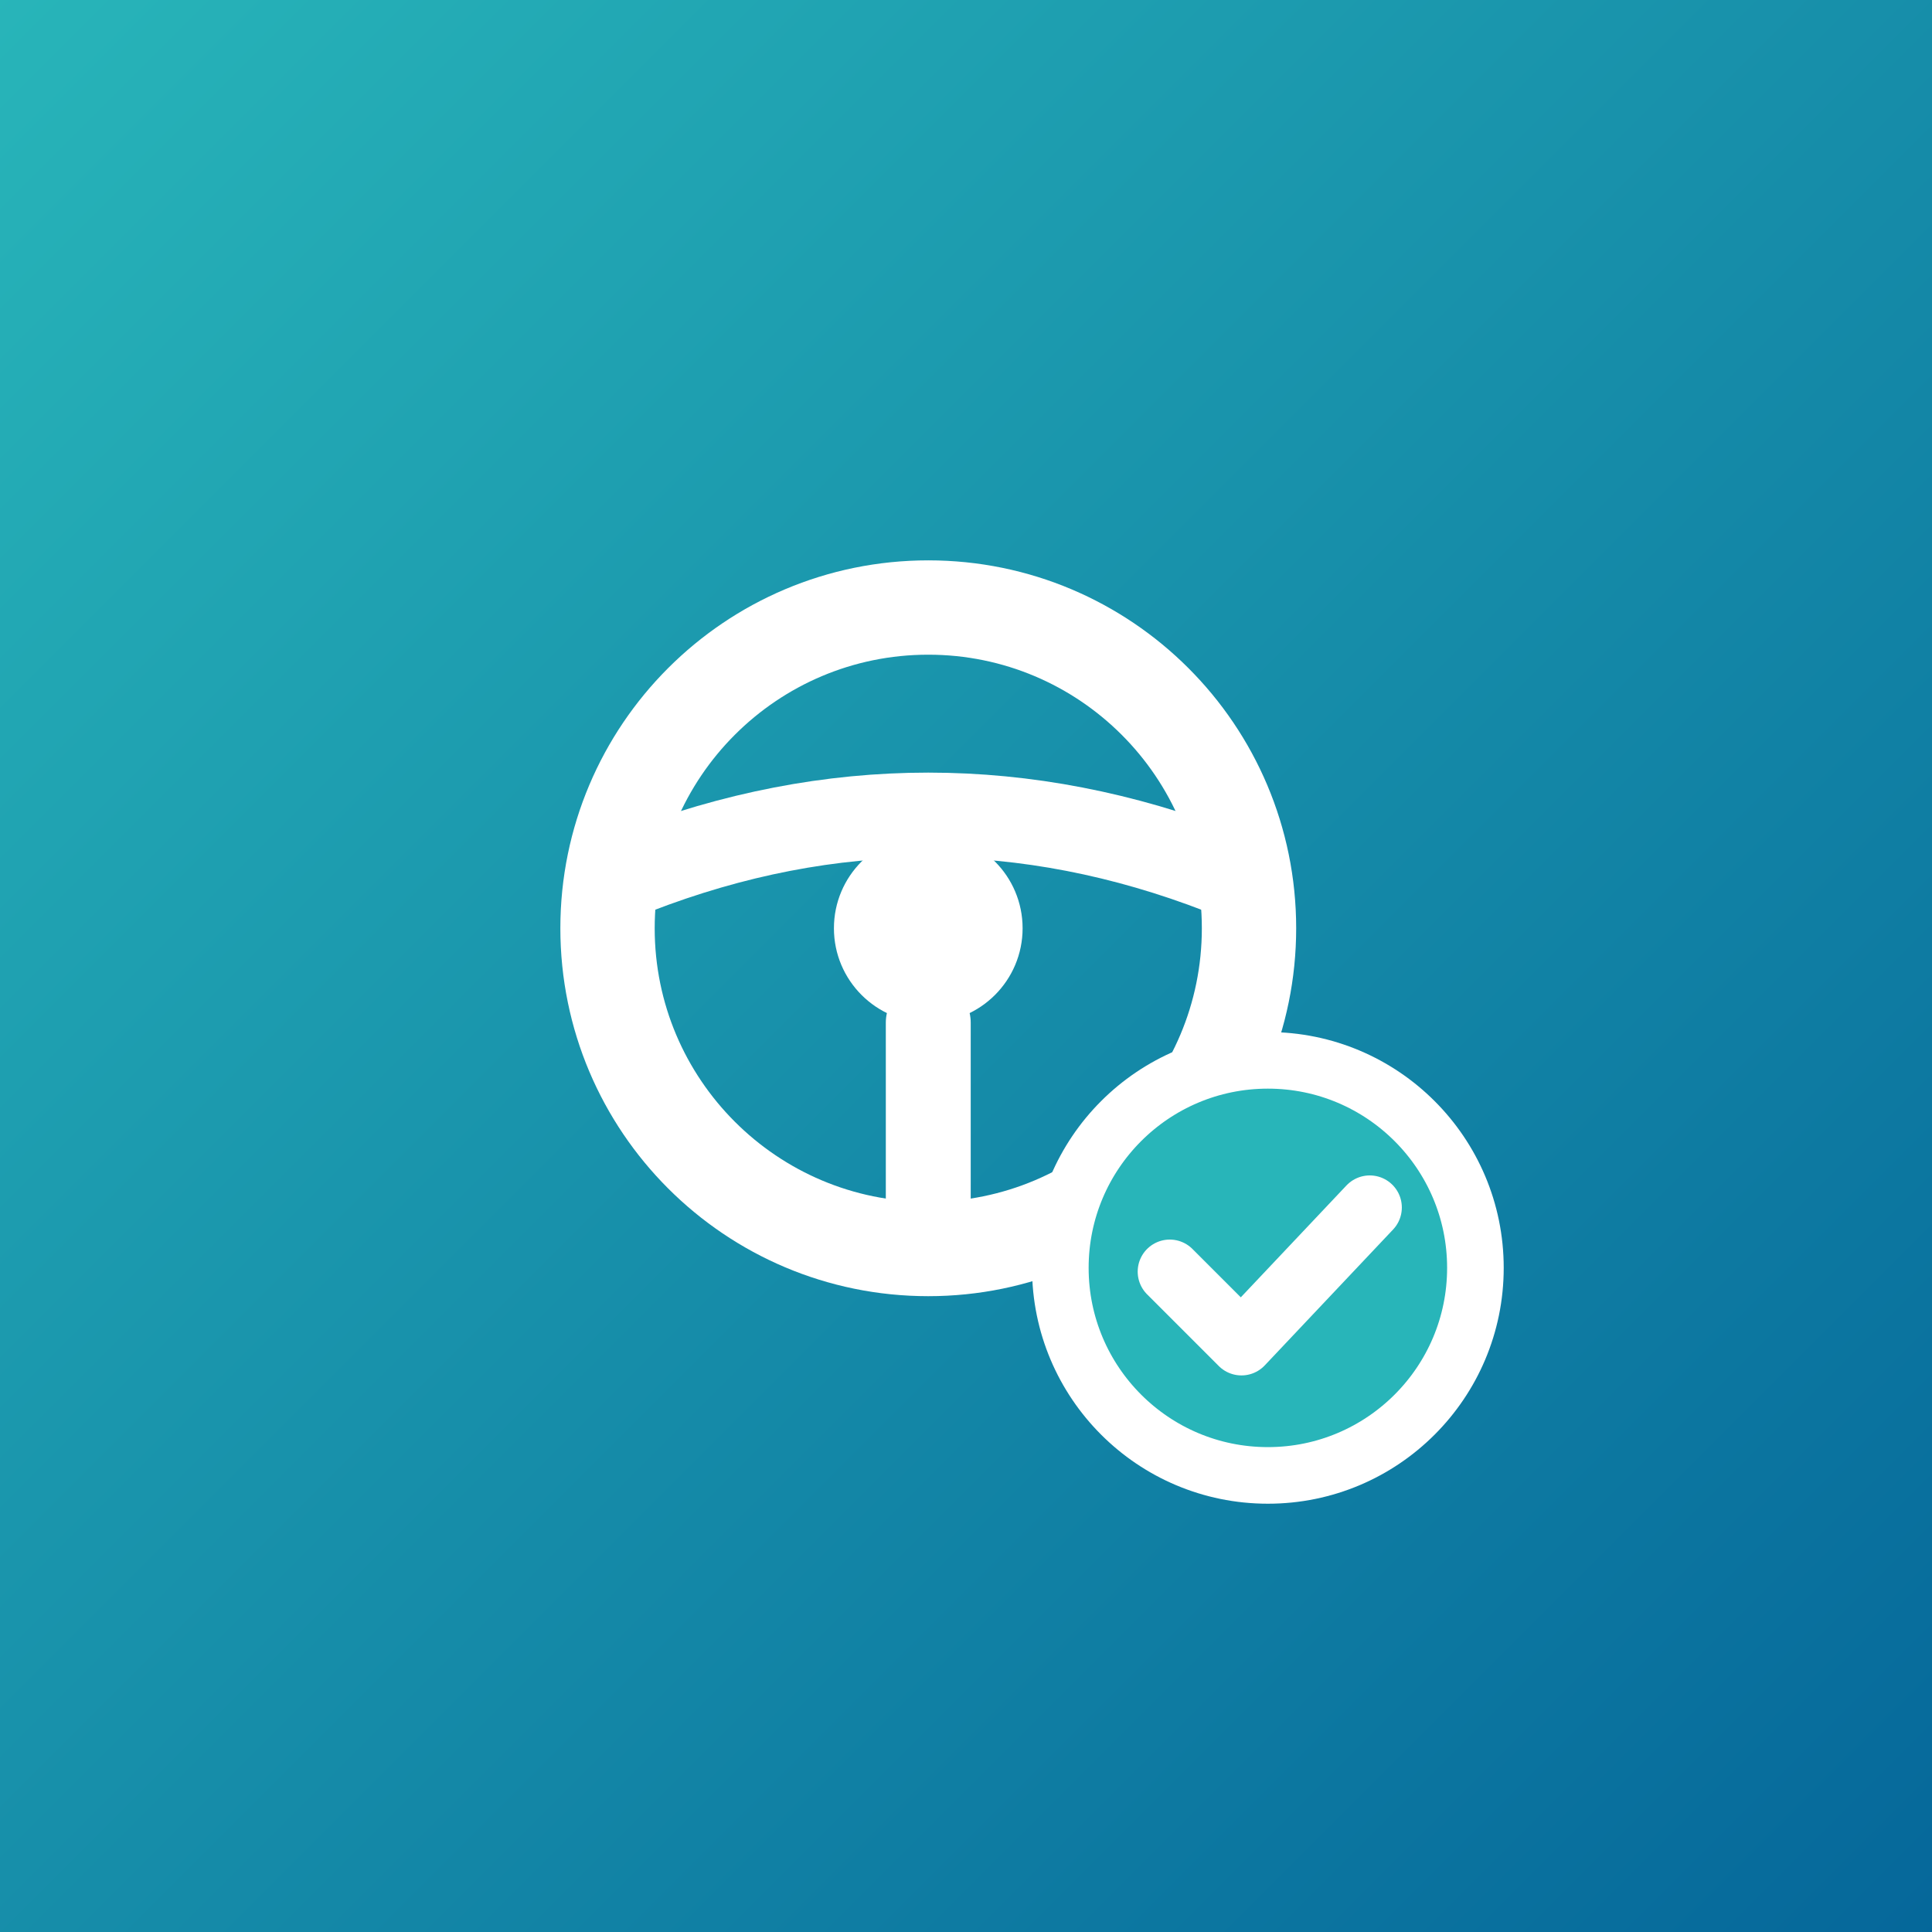
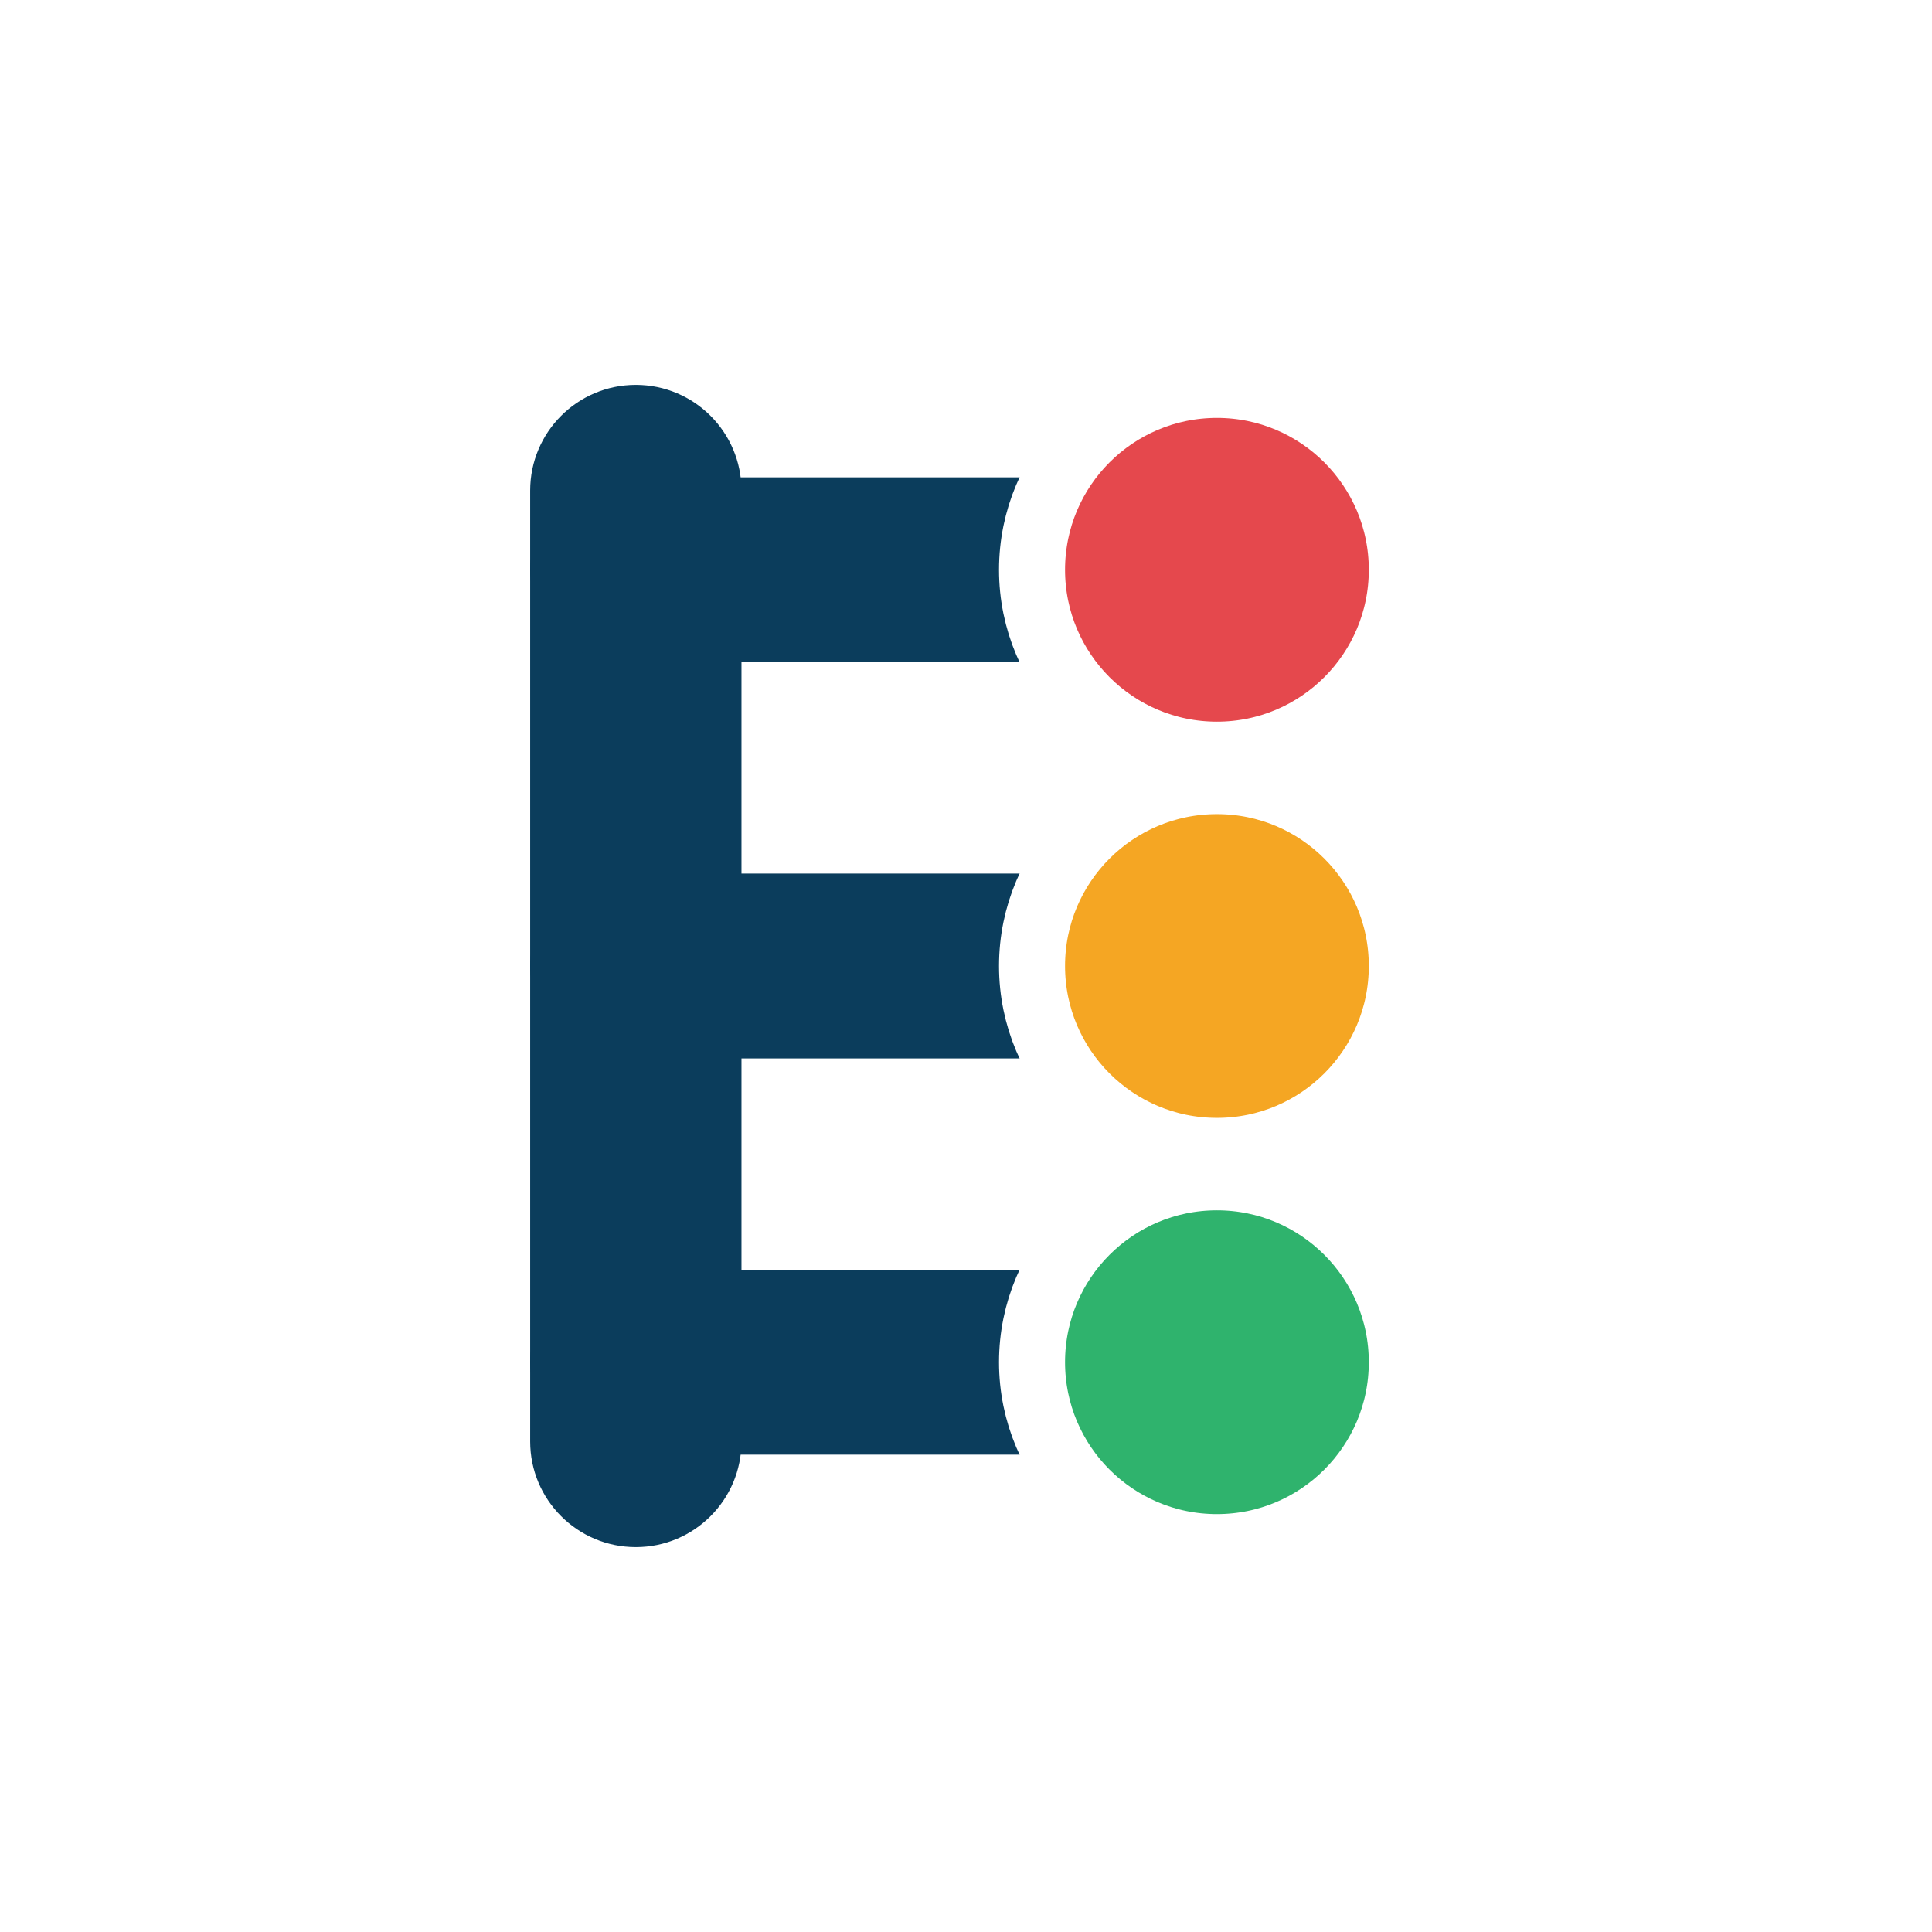
<svg xmlns="http://www.w3.org/2000/svg" viewBox="0 0 512 512">
-   <defs>
-     <linearGradient id="g" x1="0" y1="0" x2="1" y2="1">
-       <stop offset="0" stop-color="#28B5B9" />
-       <stop offset="1" stop-color="#05679A" />
-     </linearGradient>
-   </defs>
-   <rect width="512" height="512" fill="url(#g)" />
-   <g transform="translate(96 96) scale(5)">
-     <circle cx="30" cy="30" r="17" fill="none" stroke="#fff" stroke-width="5" />
-     <circle cx="30" cy="30" r="5" fill="#fff" />
-     <path d="M14.5 27 Q30 21 45.5 27" fill="none" stroke="#fff" stroke-width="4.5" stroke-linecap="round" />
-     <path d="M30 35 L30 46" stroke="#fff" stroke-width="4.5" stroke-linecap="round" />
-     <circle cx="48" cy="48" r="11" fill="#28B5B9" stroke="#fff" stroke-width="3" />
-     <path d="M42.8 48.2 L46.6 52 L53.4 44.8" fill="none" stroke="#fff" stroke-width="3.4" stroke-linecap="round" stroke-linejoin="round" />
+   <rect width="512" height="512" fill="#fff" />
+   <g transform="translate(42.5 32) scale(7)">
+     <rect x="14" y="10" width="8" height="44" rx="4" fill="#0b3d5c" />
+     <rect x="14" y="13.5" width="22" height="7" rx="3.5" fill="#0b3d5c" />
+     <rect x="14" y="28.5" width="22" height="7" rx="3.5" fill="#0b3d5c" />
+     <rect x="14" y="43.5" width="22" height="7" rx="3.5" fill="#0b3d5c" />
+     <circle cx="40" cy="17" r="7" fill="#e5484d" stroke="#fff" stroke-width="2.5" />
+     <circle cx="40" cy="32" r="7" fill="#f5a623" stroke="#fff" stroke-width="2.5" />
+     <circle cx="40" cy="47" r="7" fill="#2fb36d" stroke="#fff" stroke-width="2.5" />
  </g>
</svg>
